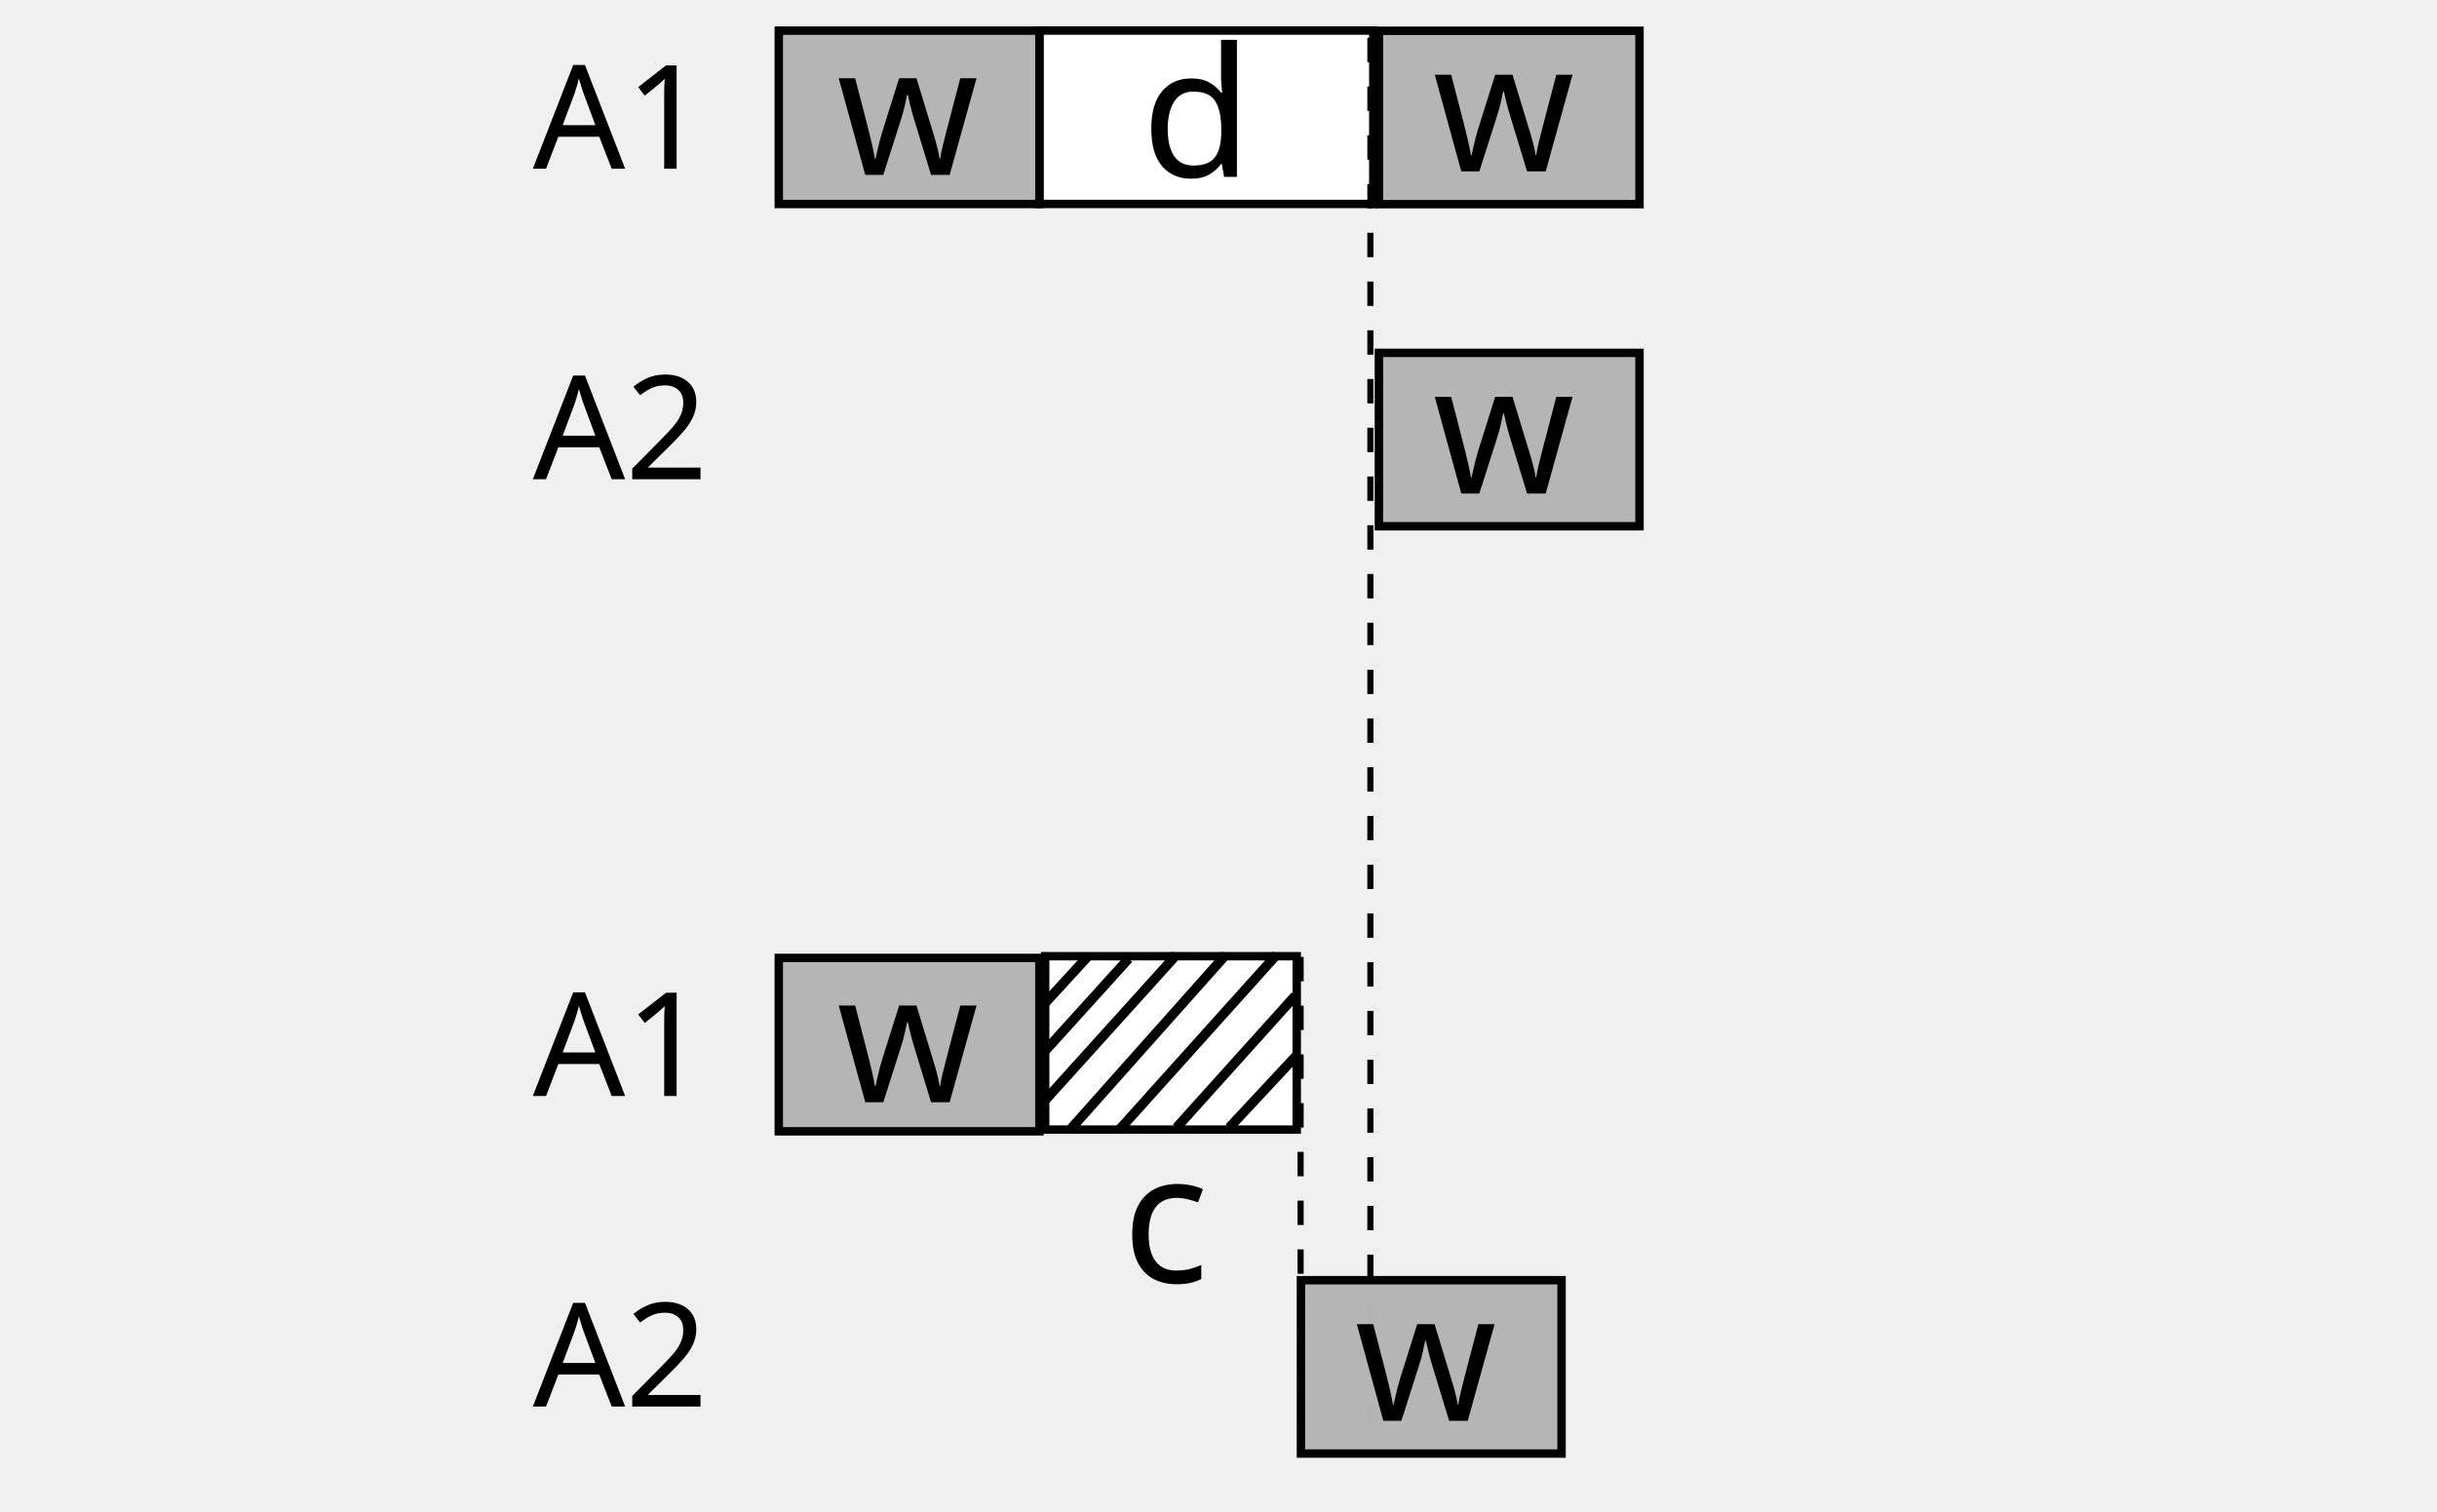
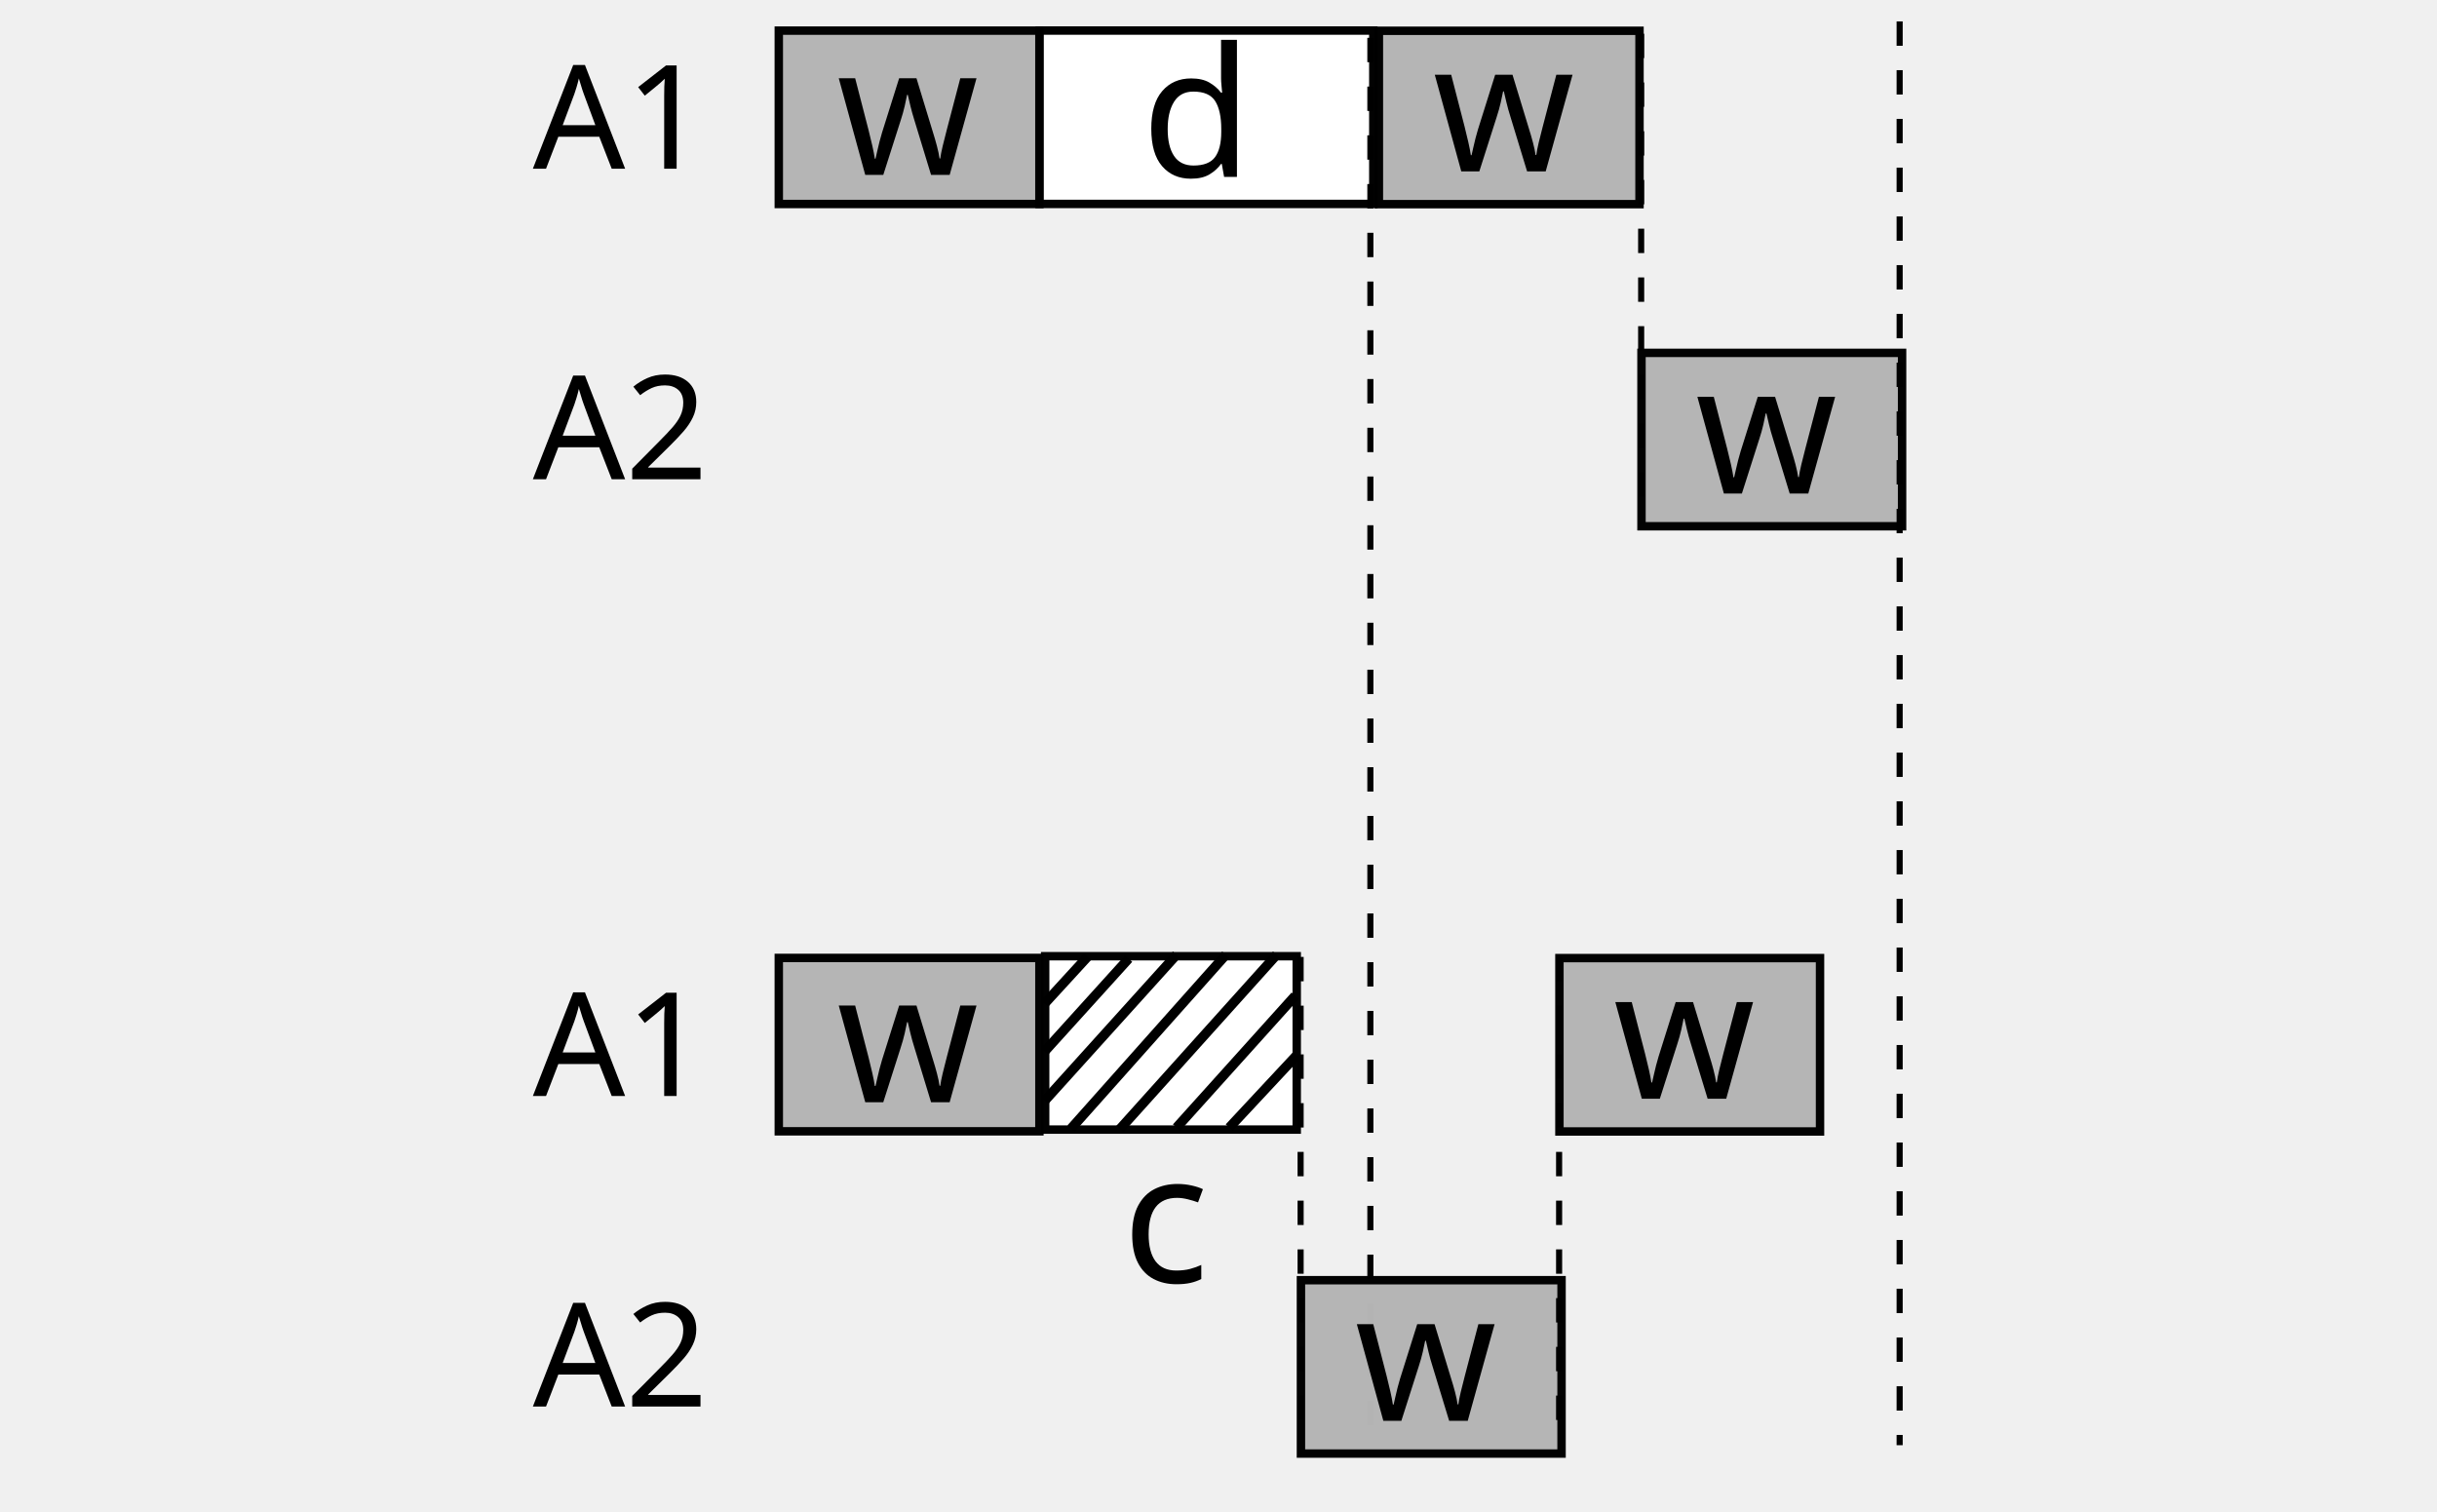
<svg xmlns="http://www.w3.org/2000/svg" width="1200" height="744.094" id="svg2" version="1.1">
  <defs id="defs4">
    <marker orient="auto" refY="0" refX="0" id="Arrow1Mend" style="overflow:visible">
      <path id="path5295" d="M 0,0 5,-5 -12.5,0 5,5 0,0 z" style="fill-rule:evenodd;stroke:#000000;stroke-width:1pt" transform="matrix(-0.4,0,0,-0.4,-4,0)" />
    </marker>
    <marker orient="auto" refY="0" refX="0" id="Arrow1Mendo" style="overflow:visible">
      <path id="path11123" d="M 0,0 5,-5 -12.5,0 5,5 0,0 z" style="stroke:#b4b4b4;stroke-width:1pt;fill:#b4b4b4;fill-rule:evenodd" transform="matrix(-0.4,0,0,-0.4,-4,0)" />
    </marker>
    <marker orient="auto" refY="0" refX="0" id="Arrow1MendX" style="overflow:visible">
      <path id="path11126" d="M 0,0 5,-5 -12.5,0 5,5 0,0 z" style="stroke:#b4b4b4;stroke-width:1pt;fill:#b4b4b4;fill-rule:evenodd" transform="matrix(-0.4,0,0,-0.4,-4,0)" />
    </marker>
    <marker orient="auto" refY="0" refX="0" id="Arrow1MendY" style="overflow:visible">
      <path id="path11129" d="M 0,0 5,-5 -12.5,0 5,5 0,0 z" style="stroke:#b4b4b4;stroke-width:1pt;fill:#b4b4b4;fill-rule:evenodd" transform="matrix(-0.4,0,0,-0.4,-4,0)" />
    </marker>
    <marker orient="auto" refY="0" refX="0" id="Arrow1Mendm" style="overflow:visible">
      <path id="path11132" d="M 0,0 5,-5 -12.5,0 5,5 0,0 z" style="stroke:#b4b4b4;stroke-width:1pt;fill:#b4b4b4;fill-rule:evenodd" transform="matrix(-0.4,0,0,-0.4,-4,0)" />
    </marker>
    <marker orient="auto" refY="0" refX="0" id="Arrow1Mend8" style="overflow:visible">
      <path id="path11288" d="M 0,0 5,-5 -12.5,0 5,5 0,0 z" style="stroke:#b4b4b4;stroke-width:1pt;fill:#b4b4b4;fill-rule:evenodd" transform="matrix(-0.4,0,0,-0.4,-4,0)" />
    </marker>
  </defs>
  <g id="layer1" transform="translate(0,-308.2677)">
    <path id="path11733" d="m 674.782,638.017 0,377.797" style="fill:none;stroke:#000000;stroke-width:3;stroke-linecap:butt;stroke-linejoin:miter;stroke-miterlimit:4;stroke-opacity:1;stroke-dasharray:12, 12;stroke-dashoffset:0" />
    <rect y="323.344" x="383.483" height="85.369" width="128.328" id="rect5274" style="opacity:0.99;fill:#b4b4b4;fill-opacity:1;stroke:#000000;stroke-width:4.149;stroke-miterlimit:4;stroke-opacity:1;stroke-dasharray:none;stroke-dashoffset:0" />
    <g id="g6543" style="fill:#ffffff;fill-opacity:1;stroke:#000000;stroke-opacity:1" transform="matrix(0.9521466,0,0,0.9521466,83.82408,101.2498)">
      <rect y="711.905" x="452.474" height="89.659" width="130.104" id="rect6415" style="opacity:0.99;fill:#ffffff;fill-opacity:1;stroke:#000000;stroke-width:4.358;stroke-miterlimit:4;stroke-opacity:1;stroke-dasharray:none;stroke-dashoffset:0" />
      <path id="path6495" d="m 452.203,736.381 22.223,-24.244" style="fill:#ffffff;fill-opacity:1;stroke:#000000;stroke-width:5;stroke-linecap:butt;stroke-linejoin:miter;stroke-miterlimit:4;stroke-opacity:1;stroke-dasharray:none" />
      <path style="fill:#ffffff;fill-opacity:1;stroke:#000000;stroke-width:5;stroke-linecap:butt;stroke-linejoin:miter;stroke-miterlimit:4;stroke-opacity:1;stroke-dasharray:none" d="m 452.203,761.129 43.437,-47.982" id="path6497" />
      <path id="path6499" d="m 452.223,786.656 68.185,-75.509" style="fill:#ffffff;fill-opacity:1;stroke:#000000;stroke-width:5;stroke-linecap:butt;stroke-linejoin:miter;stroke-miterlimit:4;stroke-opacity:1;stroke-dasharray:none" />
      <path style="fill:#ffffff;fill-opacity:1;stroke:#000000;stroke-width:5;stroke-linecap:butt;stroke-linejoin:miter;stroke-miterlimit:4;stroke-opacity:1;stroke-dasharray:none" d="m 465.86,801.051 80.055,-89.904" id="path6501" />
      <path id="path6503" d="m 491.114,801.303 81.065,-90.156" style="fill:#ffffff;fill-opacity:1;stroke:#000000;stroke-width:5;stroke-linecap:butt;stroke-linejoin:miter;stroke-miterlimit:4;stroke-opacity:1;stroke-dasharray:none" />
      <path style="fill:#ffffff;fill-opacity:1;stroke:#000000;stroke-width:5;stroke-linecap:butt;stroke-linejoin:miter;stroke-miterlimit:4;stroke-opacity:1;stroke-dasharray:none" d="m 520.409,800.546 61.367,-68.185" id="path6505" />
      <path id="path6507" d="m 547.683,800.546 34.85,-37.376" style="fill:#ffffff;fill-opacity:1;stroke:#000000;stroke-width:5;stroke-linecap:butt;stroke-linejoin:miter;stroke-miterlimit:4;stroke-opacity:1;stroke-dasharray:none" />
    </g>
    <text xml:space="preserve" style="font-size:88.8px;font-style:normal;font-weight:normal;line-height:125%;letter-spacing:0px;word-spacing:0px;fill:#000000;fill-opacity:1;stroke:none;font-family:Sans" x="412.027" y="394.48" id="text11441">
      <tspan id="tspan11443" x="412.027" y="394.48">w<tspan style="font-size:65.001%;baseline-shift:sub" id="tspan11636" />
      </tspan>
    </text>
    <rect style="opacity:0.99;fill:#ffffff;fill-opacity:1;stroke:#000000;stroke-width:4.15;stroke-miterlimit:4;stroke-opacity:1;stroke-dasharray:none;stroke-dashoffset:0" id="rect6587-9" width="164.324" height="85.369" x="511.906" y="323.308" />
    <text id="text11589" y="395.368" x="562.013" style="font-size:88.8px;font-style:normal;font-weight:normal;line-height:125%;letter-spacing:0px;word-spacing:0px;fill:#000000;fill-opacity:1;stroke:none;font-family:Sans" xml:space="preserve">
      <tspan y="395.368" x="562.013" id="tspan11591">d</tspan>
    </text>
    <text xml:space="preserve" style="font-size:88.8px;font-style:normal;font-weight:normal;line-height:125%;letter-spacing:0px;word-spacing:0px;fill:#000000;fill-opacity:1;stroke:none;font-family:Sans" x="552.628" y="939.71" id="text11593">
      <tspan id="tspan11595" x="552.628" y="939.71">c</tspan>
    </text>
    <text xml:space="preserve" style="font-size:71.205px;font-style:normal;font-weight:normal;line-height:125%;letter-spacing:0px;word-spacing:0px;fill:#000000;fill-opacity:1;stroke:none;font-family:Sans" x="262.396" y="391.325" id="text11616">
      <tspan id="tspan11618" x="262.396" y="391.325">A1</tspan>
    </text>
    <text id="text11620" y="544.229" x="262.396" style="font-size:71.205px;font-style:normal;font-weight:normal;line-height:125%;letter-spacing:0px;word-spacing:0px;fill:#000000;fill-opacity:1;stroke:none;font-family:Sans" xml:space="preserve">
      <tspan y="544.229" x="262.396" id="tspan11622">A2</tspan>
    </text>
-     <rect style="opacity:0.99;fill:#b4b4b4;fill-opacity:1;stroke:#000000;stroke-width:4.149;stroke-miterlimit:4;stroke-opacity:1;stroke-dasharray:none;stroke-dashoffset:0" id="rect11624" width="128.328" height="85.369" x="678.978" y="482.018" />
-     <text id="text11626" y="551.358" x="705.521" style="font-size:88.8px;font-style:normal;font-weight:normal;line-height:125%;letter-spacing:0px;word-spacing:0px;fill:#000000;fill-opacity:1;stroke:none;font-family:Sans" xml:space="preserve">
-       <tspan y="551.358" x="705.521" id="tspan11628">w<tspan style="font-size:65.001%;baseline-shift:sub" id="tspan11638" />
-       </tspan>
-     </text>
    <rect style="opacity:0.99;fill:#b4b4b4;fill-opacity:1;stroke:#000000;stroke-width:4.149;stroke-miterlimit:4;stroke-opacity:1;stroke-dasharray:none;stroke-dashoffset:0" id="rect11676" width="128.328" height="85.369" x="383.483" y="779.933" />
    <text id="text11678" y="851.069" x="412.027" style="font-size:88.8px;font-style:normal;font-weight:normal;line-height:125%;letter-spacing:0px;word-spacing:0px;fill:#000000;fill-opacity:1;stroke:none;font-family:Sans" xml:space="preserve">
      <tspan y="851.069" x="412.027" id="tspan11680">w<tspan id="tspan11682" style="font-size:65.001%;baseline-shift:sub" />
      </tspan>
    </text>
    <text id="text11690" y="847.914" x="262.396" style="font-size:71.205px;font-style:normal;font-weight:normal;line-height:125%;letter-spacing:0px;word-spacing:0px;fill:#000000;fill-opacity:1;stroke:none;font-family:Sans" xml:space="preserve">
      <tspan y="847.914" x="262.396" id="tspan11692">A1</tspan>
    </text>
    <text xml:space="preserve" style="font-size:71.205px;font-style:normal;font-weight:normal;line-height:125%;letter-spacing:0px;word-spacing:0px;fill:#000000;fill-opacity:1;stroke:none;font-family:Sans" x="262.396" y="1000.818" id="text11694">
      <tspan id="tspan11696" x="262.396" y="1000.818">A2</tspan>
    </text>
    <rect y="938.607" x="640.592" height="85.369" width="128.328" id="rect11698" style="opacity:0.99;fill:#b4b4b4;fill-opacity:1;stroke:#000000;stroke-width:4.149;stroke-miterlimit:4;stroke-opacity:1;stroke-dasharray:none;stroke-dashoffset:0" />
    <text xml:space="preserve" style="font-size:88.8px;font-style:normal;font-weight:normal;line-height:125%;letter-spacing:0px;word-spacing:0px;fill:#000000;fill-opacity:1;stroke:none;font-family:Sans" x="667.136" y="1007.947" id="text11700">
      <tspan id="tspan11702" x="667.136" y="1007.947">w<tspan id="tspan11704" style="font-size:65.001%;baseline-shift:sub" />
      </tspan>
    </text>
    <path style="fill:none;stroke:#000000;stroke-width:3;stroke-linecap:butt;stroke-linejoin:miter;stroke-miterlimit:4;stroke-opacity:1;stroke-dasharray:12, 12;stroke-dashoffset:0" d="m 674.782,326.89 0,299.005" id="path11731" />
    <path style="fill:none;stroke:#000000;stroke-width:3;stroke-linecap:butt;stroke-linejoin:miter;stroke-miterlimit:4;stroke-opacity:1;stroke-dasharray:12, 12;stroke-dashoffset:0" d="m 640.437,779.438 0,238.396" id="path11735" />
    <rect y="323.424" x="678.978" height="85.369" width="128.328" id="rect6300" style="opacity:0.99;fill:#b4b4b4;fill-opacity:1;stroke:#000000;stroke-width:4.149;stroke-miterlimit:4;stroke-opacity:1;stroke-dasharray:none;stroke-dashoffset:0" />
    <text xml:space="preserve" style="font-size:88.8px;font-style:normal;font-weight:normal;line-height:125%;letter-spacing:0px;word-spacing:0px;fill:#000000;fill-opacity:1;stroke:none;font-family:Sans" x="705.521" y="392.764" id="text6302">
      <tspan id="tspan6304" x="705.521" y="392.764">w<tspan id="tspan6306" style="font-size:65.001%;baseline-shift:sub" />
      </tspan>
    </text>
+     <rect y="482.018" x="808.278" height="85.369" width="128.328" id="rect3544" style="opacity:0.99;fill:#b4b4b4;fill-opacity:1;stroke:#000000;stroke-width:4.149;stroke-miterlimit:4;stroke-opacity:1;stroke-dasharray:none;stroke-dashoffset:0" />
+     <text xml:space="preserve" style="font-size:88.8px;font-style:normal;font-weight:normal;line-height:125%;letter-spacing:0px;word-spacing:0px;fill:#000000;fill-opacity:1;stroke:none;font-family:Sans" x="834.821" y="551.358" id="text3546">
+       <tspan id="tspan3548" x="834.821" y="551.358">w<tspan id="tspan3550" style="font-size:65.001%;baseline-shift:sub" />
+       </tspan>
+     </text>
+     <rect style="opacity:0.99;fill:#b4b4b4;fill-opacity:1;stroke:#000000;stroke-width:4.149;stroke-miterlimit:4;stroke-opacity:1;stroke-dasharray:none;stroke-dashoffset:0" id="rect3552" width="128.328" height="85.369" x="767.871" y="780.013" />
+     <text id="text3554" y="849.353" x="794.415" style="font-size:88.8px;font-style:normal;font-weight:normal;line-height:125%;letter-spacing:0px;word-spacing:0px;fill:#000000;fill-opacity:1;stroke:none;font-family:Sans" xml:space="preserve">
+       <tspan y="849.353" x="794.415" id="tspan3556">w<tspan style="font-size:65.001%;baseline-shift:sub" id="tspan3558" />
+       </tspan>
+     </text>
+     <path id="path3560" d="m 935.401,318.809 0,701.046" style="fill:none;stroke:#000000;stroke-width:3;stroke-linecap:butt;stroke-linejoin:miter;stroke-miterlimit:4;stroke-opacity:1;stroke-dasharray:12, 12;stroke-dashoffset:0" />
+     <path id="path3562" d="m 767.716,779.438 0,238.396" style="fill:none;stroke:#000000;stroke-width:3;stroke-linecap:butt;stroke-linejoin:miter;stroke-miterlimit:4;stroke-opacity:1;stroke-dasharray:12, 12;stroke-dashoffset:0" />
+     <path style="fill:none;stroke:#000000;stroke-width:3;stroke-linecap:butt;stroke-linejoin:miter;stroke-miterlimit:4;stroke-opacity:1;stroke-dasharray:12, 12;stroke-dashoffset:0" d="m 808.122,324.87 0,238.396" id="path3564" />
  </g>
</svg>
